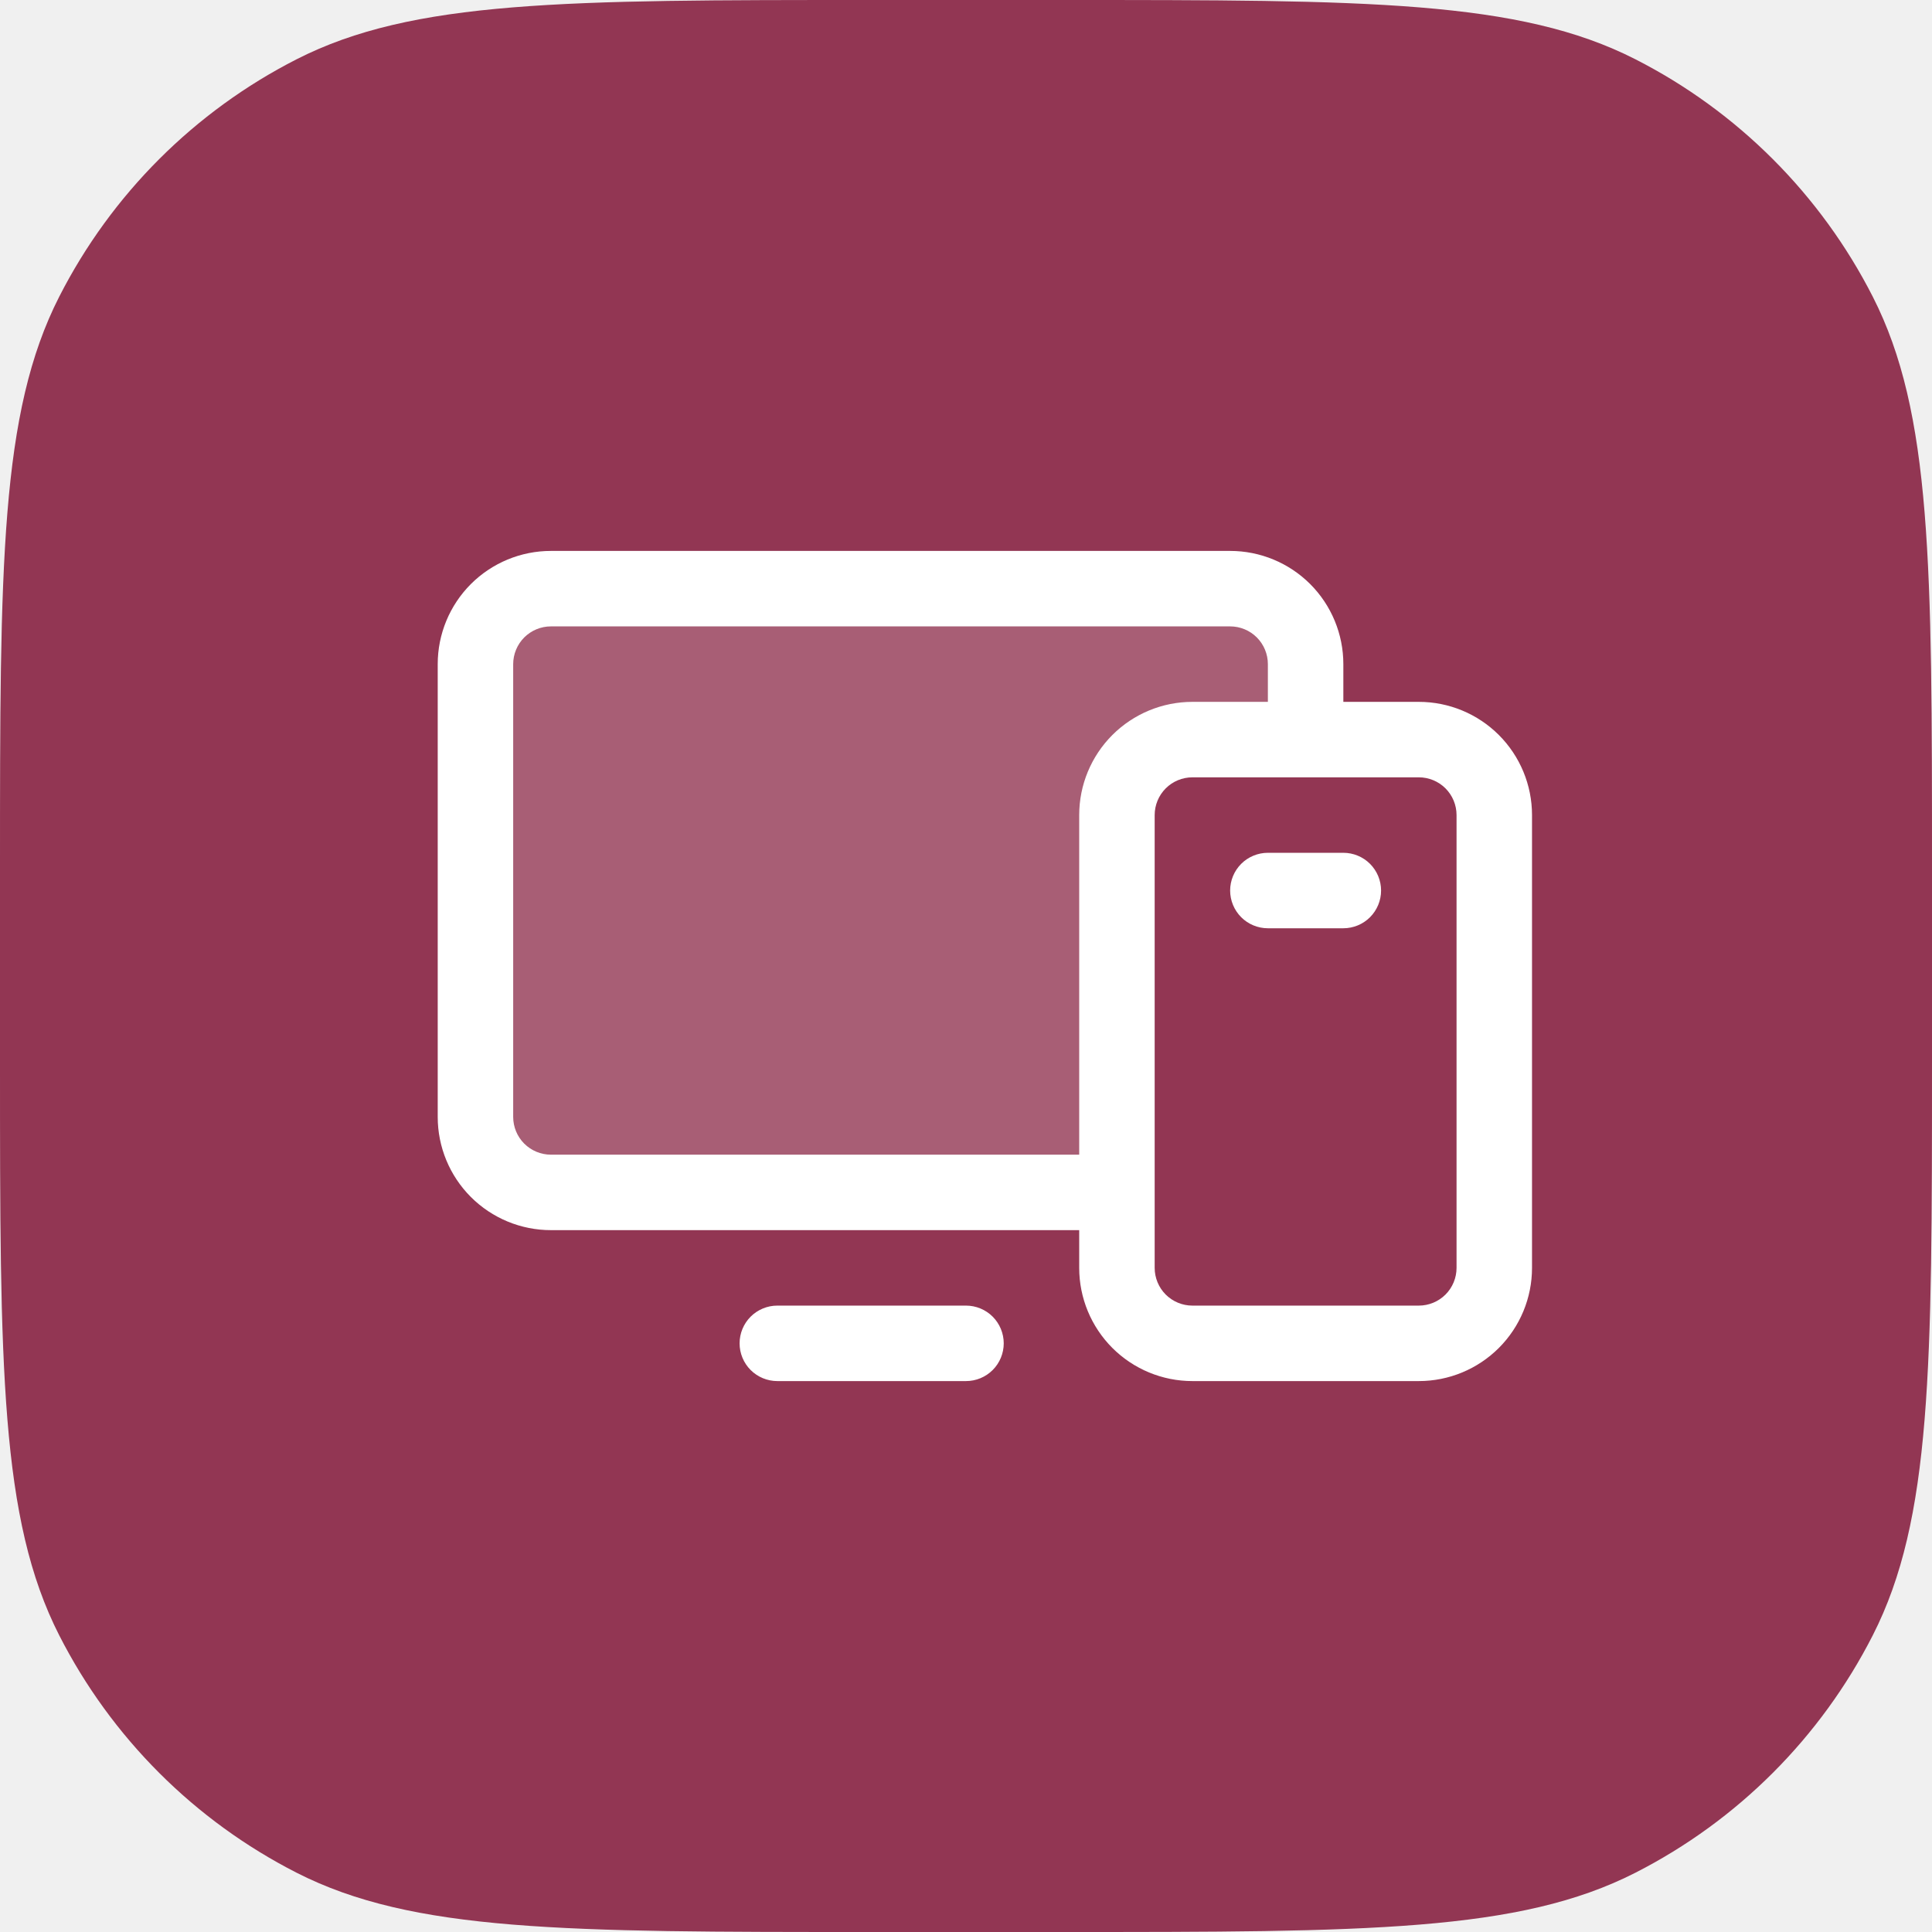
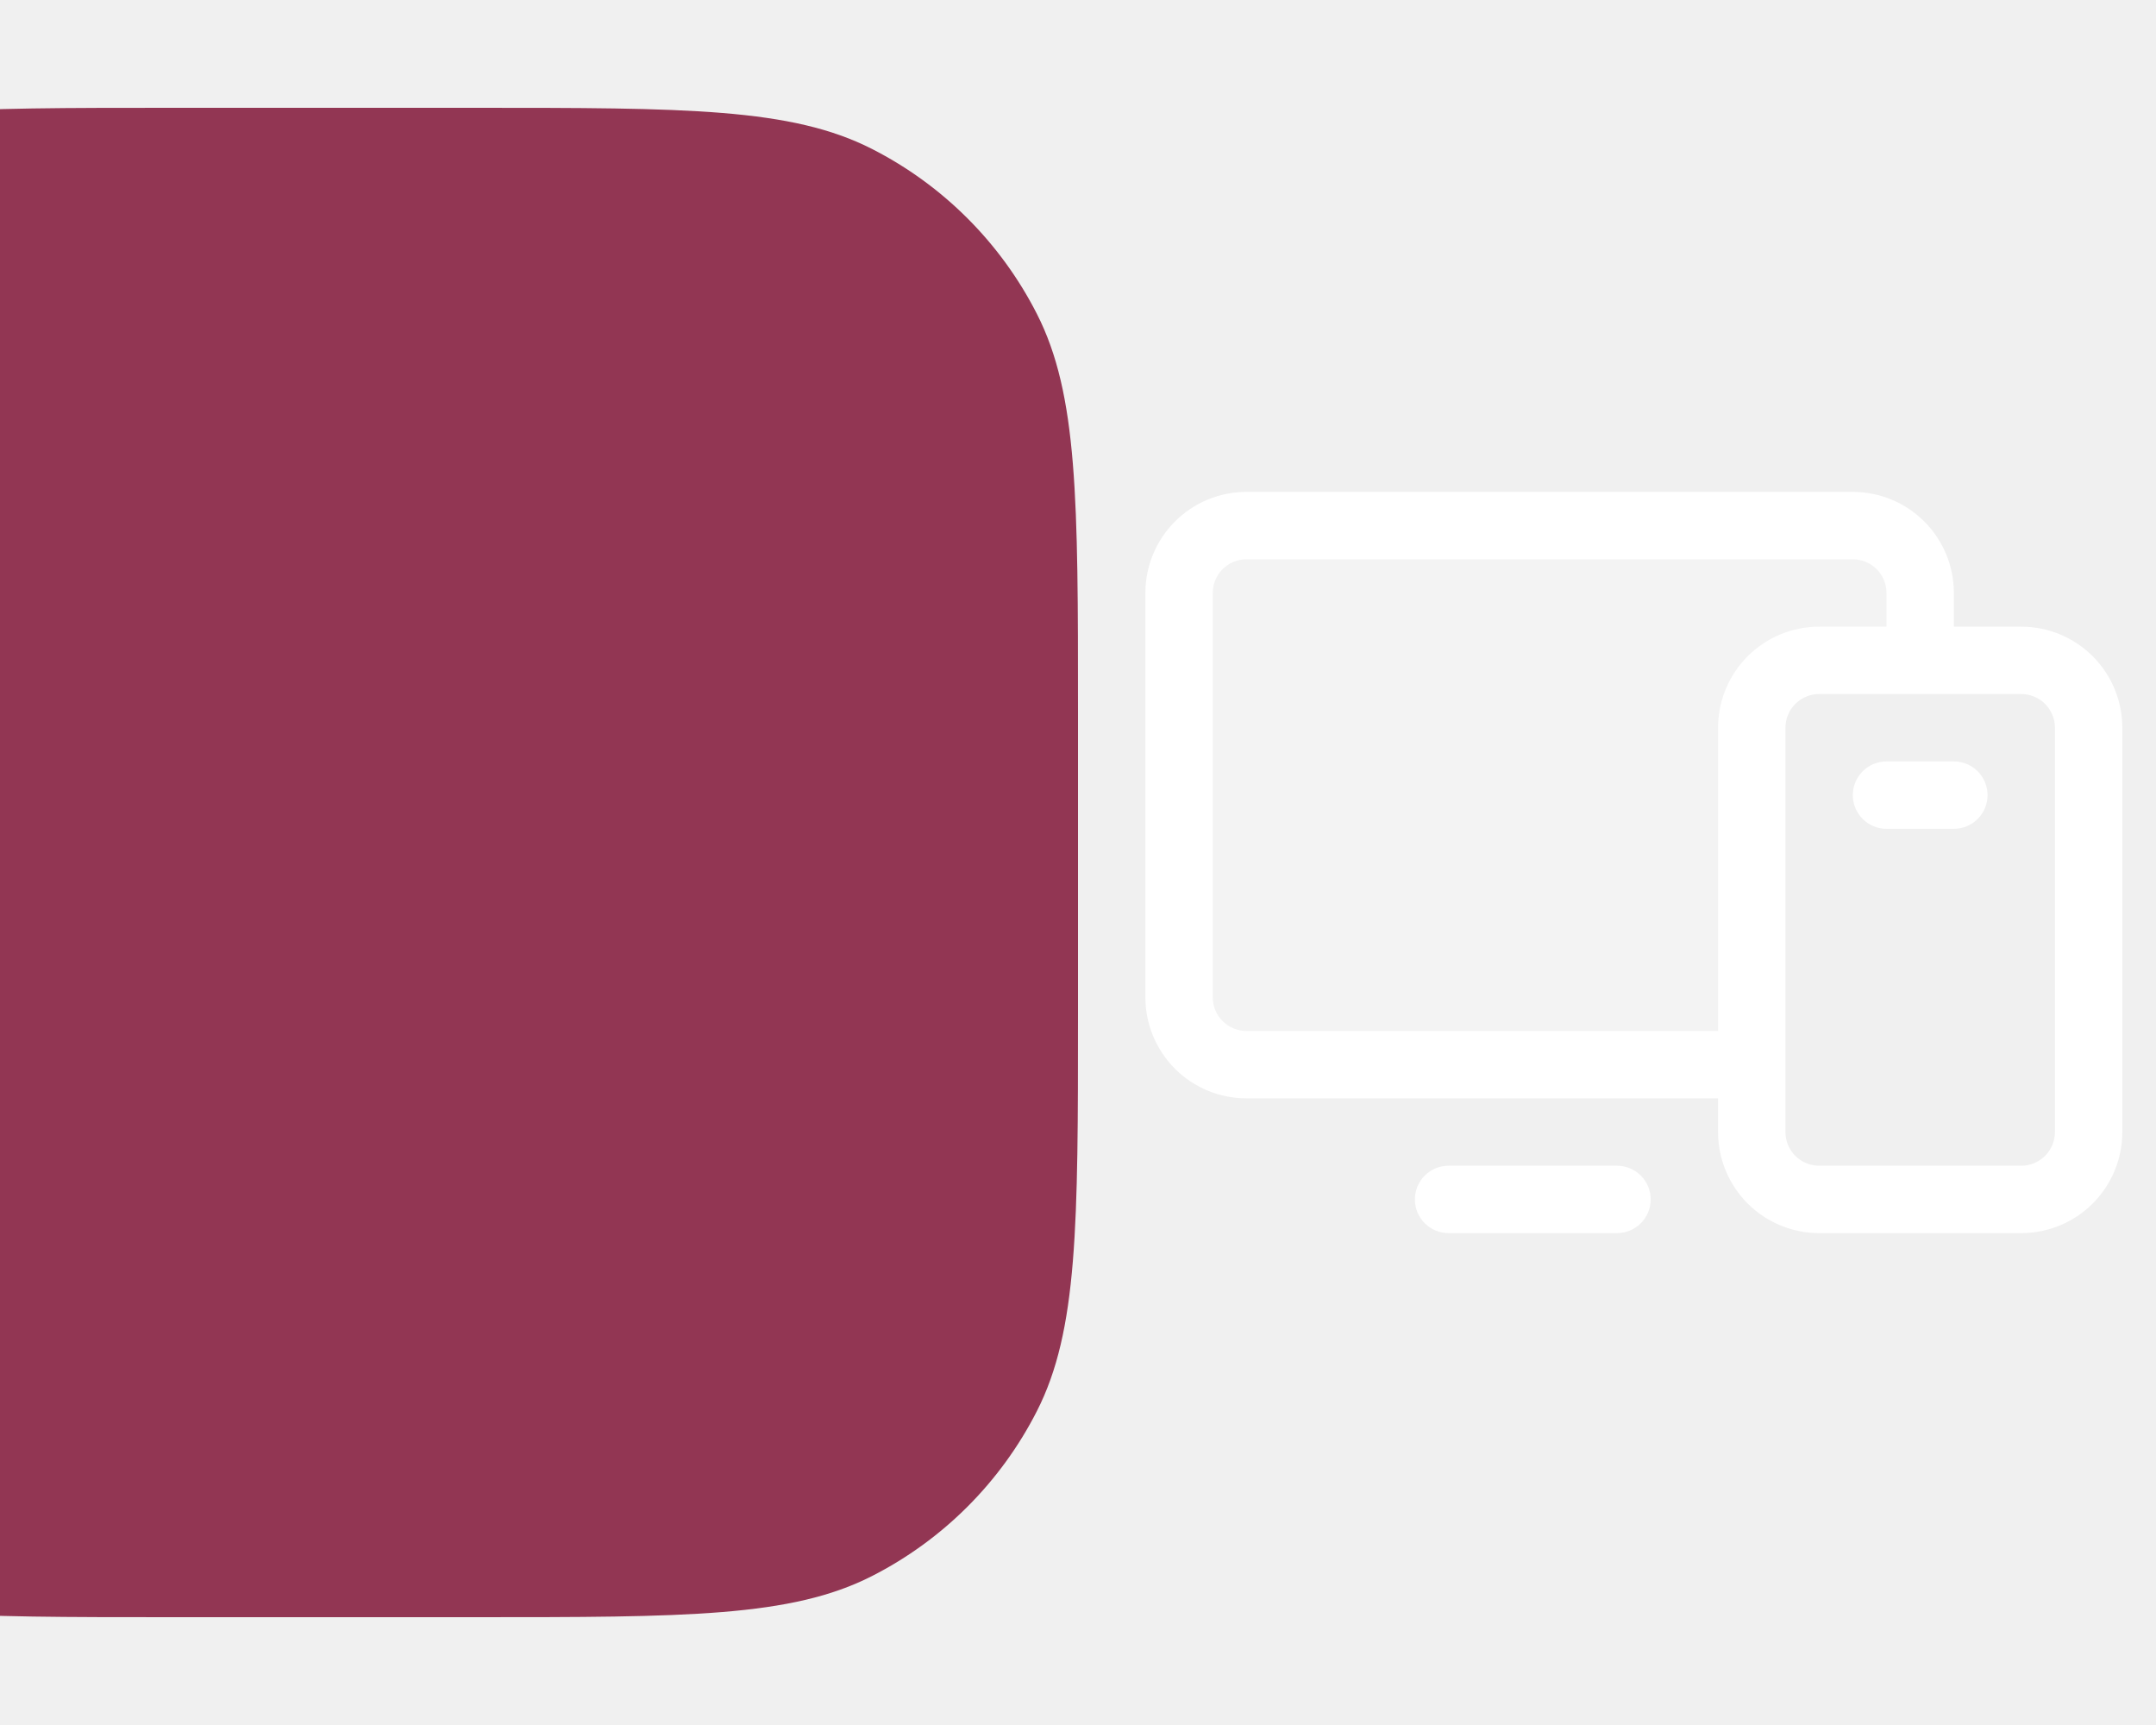
- <svg xmlns="http://www.w3.org/2000/svg" width="64" height="64" viewBox="0 0 64 64" fill="none">
-   <path d="M0 28.8C0 18.719 0 13.679 1.962 9.828C3.688 6.441 6.441 3.688 9.828 1.962C13.679 0 18.719 0 28.8 0H35.2C45.281 0 50.321 0 54.172 1.962C57.559 3.688 60.312 6.441 62.038 9.828C64 13.679 64 18.719 64 28.8V35.2C64 45.281 64 50.321 62.038 54.172C60.312 57.559 57.559 60.312 54.172 62.038C50.321 64 45.281 64 35.2 64H28.8C18.719 64 13.679 64 9.828 62.038C6.441 60.312 3.688 57.559 1.962 54.172C0 50.321 0 45.281 0 35.2V28.8Z" fill="#923653" />
-   <path opacity="0.2" d="M43.25 22V24.5H39.5C38.837 24.5 38.201 24.763 37.732 25.232C37.263 25.701 37 26.337 37 27V39.5H18.25C17.587 39.5 16.951 39.237 16.482 38.768C16.013 38.299 15.75 37.663 15.75 37V22C15.75 21.337 16.013 20.701 16.482 20.232C16.951 19.763 17.587 19.5 18.25 19.5H40.75C41.413 19.5 42.049 19.763 42.518 20.232C42.987 20.701 43.25 21.337 43.25 22Z" fill="white" />
-   <path d="M47 23.25H44.5V22C44.5 21.005 44.105 20.052 43.402 19.348C42.698 18.645 41.745 18.25 40.75 18.25H18.25C17.255 18.25 16.302 18.645 15.598 19.348C14.895 20.052 14.5 21.005 14.5 22V37C14.5 37.995 14.895 38.948 15.598 39.652C16.302 40.355 17.255 40.75 18.25 40.75H35.75V42C35.75 42.995 36.145 43.948 36.848 44.652C37.552 45.355 38.505 45.75 39.5 45.75H47C47.995 45.75 48.948 45.355 49.652 44.652C50.355 43.948 50.75 42.995 50.75 42V27C50.75 26.005 50.355 25.052 49.652 24.348C48.948 23.645 47.995 23.25 47 23.25ZM18.25 38.25C17.919 38.25 17.601 38.118 17.366 37.884C17.132 37.65 17 37.331 17 37V22C17 21.669 17.132 21.351 17.366 21.116C17.601 20.882 17.919 20.75 18.25 20.75H40.75C41.081 20.75 41.4 20.882 41.634 21.116C41.868 21.351 42 21.669 42 22V23.25H39.5C38.505 23.25 37.552 23.645 36.848 24.348C36.145 25.052 35.75 26.005 35.75 27V38.25H18.25ZM48.25 42C48.25 42.331 48.118 42.65 47.884 42.884C47.65 43.118 47.331 43.25 47 43.25H39.5C39.169 43.25 38.85 43.118 38.616 42.884C38.382 42.65 38.25 42.331 38.25 42V27C38.25 26.669 38.382 26.351 38.616 26.116C38.85 25.882 39.169 25.75 39.5 25.75H47C47.331 25.75 47.65 25.882 47.884 26.116C48.118 26.351 48.25 26.669 48.25 27V42ZM33.25 44.5C33.25 44.831 33.118 45.15 32.884 45.384C32.65 45.618 32.331 45.75 32 45.75H25.75C25.419 45.75 25.101 45.618 24.866 45.384C24.632 45.15 24.5 44.831 24.5 44.5C24.5 44.169 24.632 43.85 24.866 43.616C25.101 43.382 25.419 43.25 25.75 43.25H32C32.331 43.25 32.65 43.382 32.884 43.616C33.118 43.85 33.25 44.169 33.25 44.5ZM45.75 29.5C45.75 29.831 45.618 30.149 45.384 30.384C45.15 30.618 44.831 30.75 44.5 30.75H42C41.669 30.75 41.35 30.618 41.116 30.384C40.882 30.149 40.75 29.831 40.75 29.5C40.75 29.169 40.882 28.851 41.116 28.616C41.35 28.382 41.669 28.25 42 28.25H44.5C44.831 28.25 45.15 28.382 45.384 28.616C45.618 28.851 45.75 29.169 45.75 29.5Z" fill="white" />
+ <svg xmlns="http://www.w3.org/2000/svg" width="80" height="64" viewBox="0 0 80 64" fill="none">
+   <path d="M-16 26.4C-16 18.559 -16 14.639 -14.474 11.644C-13.132 9.01 -10.99 6.868 -8.356 5.526C-5.361 4 -1.441 4 6.4 4H17.6C25.441 4 29.361 4 32.356 5.526C34.99 6.868 37.132 9.01 38.474 11.644C40 14.639 40 18.559 40 26.4V37.6C40 45.441 40 49.361 38.474 52.356C37.132 54.99 34.99 57.132 32.356 58.474C29.361 60 25.441 60 17.6 60H6.4C-1.441 60 -5.361 60 -8.356 58.474C-10.99 57.132 -13.132 54.99 -14.474 52.356C-16 49.361 -16 45.441 -16 37.6V26.4Z" fill="#923653" />
+   <path opacity="0.2" d="M71.25 22V24.5H67.5C66.837 24.5 66.201 24.763 65.732 25.232C65.263 25.701 65 26.337 65 27V39.5H46.25C45.587 39.5 44.951 39.237 44.482 38.768C44.013 38.299 43.75 37.663 43.75 37V22C43.75 21.337 44.013 20.701 44.482 20.232C44.951 19.763 45.587 19.5 46.25 19.5H68.75C69.413 19.5 70.049 19.763 70.518 20.232C70.987 20.701 71.25 21.337 71.25 22Z" fill="white" />
+   <path d="M75 23.25H72.5V22C72.5 21.005 72.105 20.052 71.402 19.348C70.698 18.645 69.745 18.25 68.75 18.25H46.25C45.255 18.25 44.302 18.645 43.598 19.348C42.895 20.052 42.5 21.005 42.5 22V37C42.5 37.995 42.895 38.948 43.598 39.652C44.302 40.355 45.255 40.75 46.25 40.75H63.75V42C63.75 42.995 64.145 43.948 64.848 44.652C65.552 45.355 66.505 45.75 67.5 45.75H75C75.995 45.75 76.948 45.355 77.652 44.652C78.355 43.948 78.75 42.995 78.75 42V27C78.75 26.005 78.355 25.052 77.652 24.348C76.948 23.645 75.995 23.25 75 23.25ZM46.25 38.25C45.919 38.25 45.6 38.118 45.366 37.884C45.132 37.65 45 37.331 45 37V22C45 21.669 45.132 21.351 45.366 21.116C45.6 20.882 45.919 20.75 46.25 20.75H68.75C69.082 20.75 69.4 20.882 69.634 21.116C69.868 21.351 70 21.669 70 22V23.25H67.5C66.505 23.25 65.552 23.645 64.848 24.348C64.145 25.052 63.75 26.005 63.75 27V38.25H46.25ZM76.25 42C76.25 42.331 76.118 42.65 75.884 42.884C75.65 43.118 75.332 43.25 75 43.25H67.5C67.168 43.25 66.85 43.118 66.616 42.884C66.382 42.65 66.25 42.331 66.25 42V27C66.25 26.669 66.382 26.351 66.616 26.116C66.85 25.882 67.168 25.75 67.5 25.75H75C75.332 25.75 75.65 25.882 75.884 26.116C76.118 26.351 76.25 26.669 76.25 27V42ZM61.25 44.5C61.25 44.831 61.118 45.15 60.884 45.384C60.65 45.618 60.331 45.75 60 45.75H53.75C53.419 45.75 53.1 45.618 52.866 45.384C52.632 45.15 52.5 44.831 52.5 44.5C52.5 44.169 52.632 43.85 52.866 43.616C53.1 43.382 53.419 43.25 53.75 43.25H60C60.331 43.25 60.65 43.382 60.884 43.616C61.118 43.85 61.25 44.169 61.25 44.5ZM73.75 29.5C73.75 29.831 73.618 30.149 73.384 30.384C73.15 30.618 72.832 30.75 72.5 30.75H70C69.668 30.75 69.35 30.618 69.116 30.384C68.882 30.149 68.75 29.831 68.75 29.5C68.75 29.169 68.882 28.851 69.116 28.616C69.35 28.382 69.668 28.25 70 28.25H72.5C72.832 28.25 73.15 28.382 73.384 28.616C73.618 28.851 73.75 29.169 73.75 29.5Z" fill="white" />
</svg>
